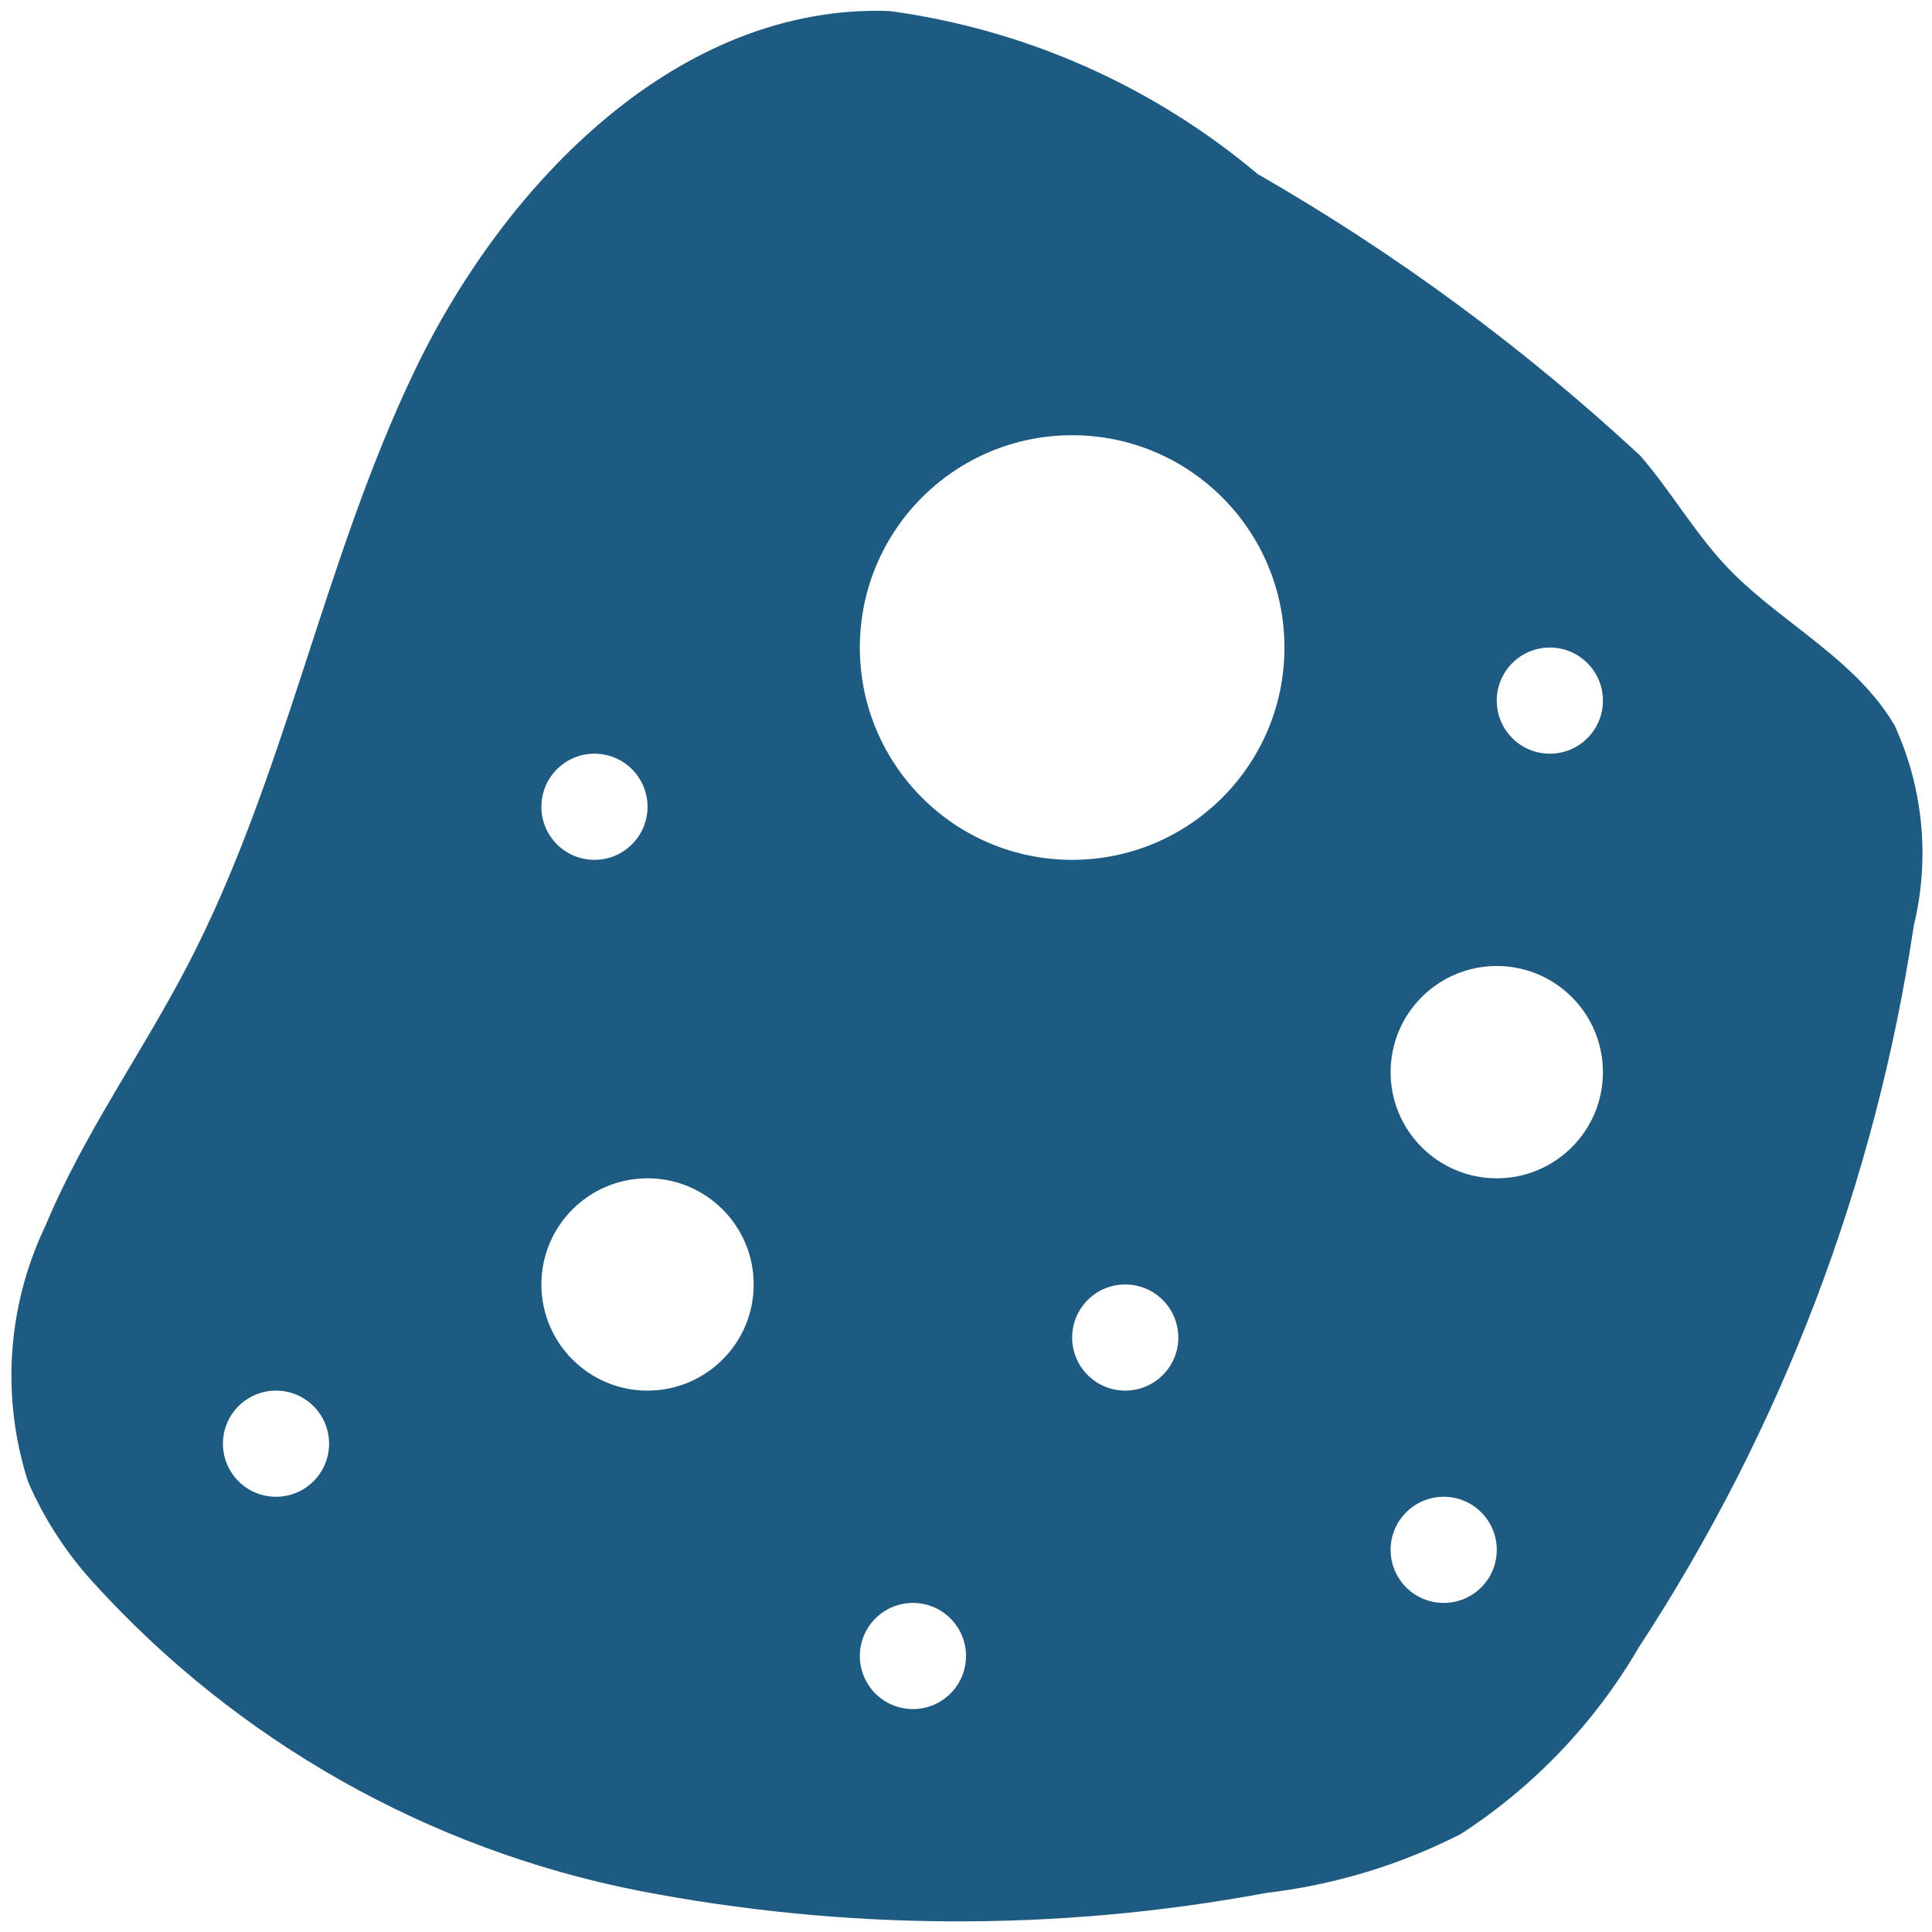
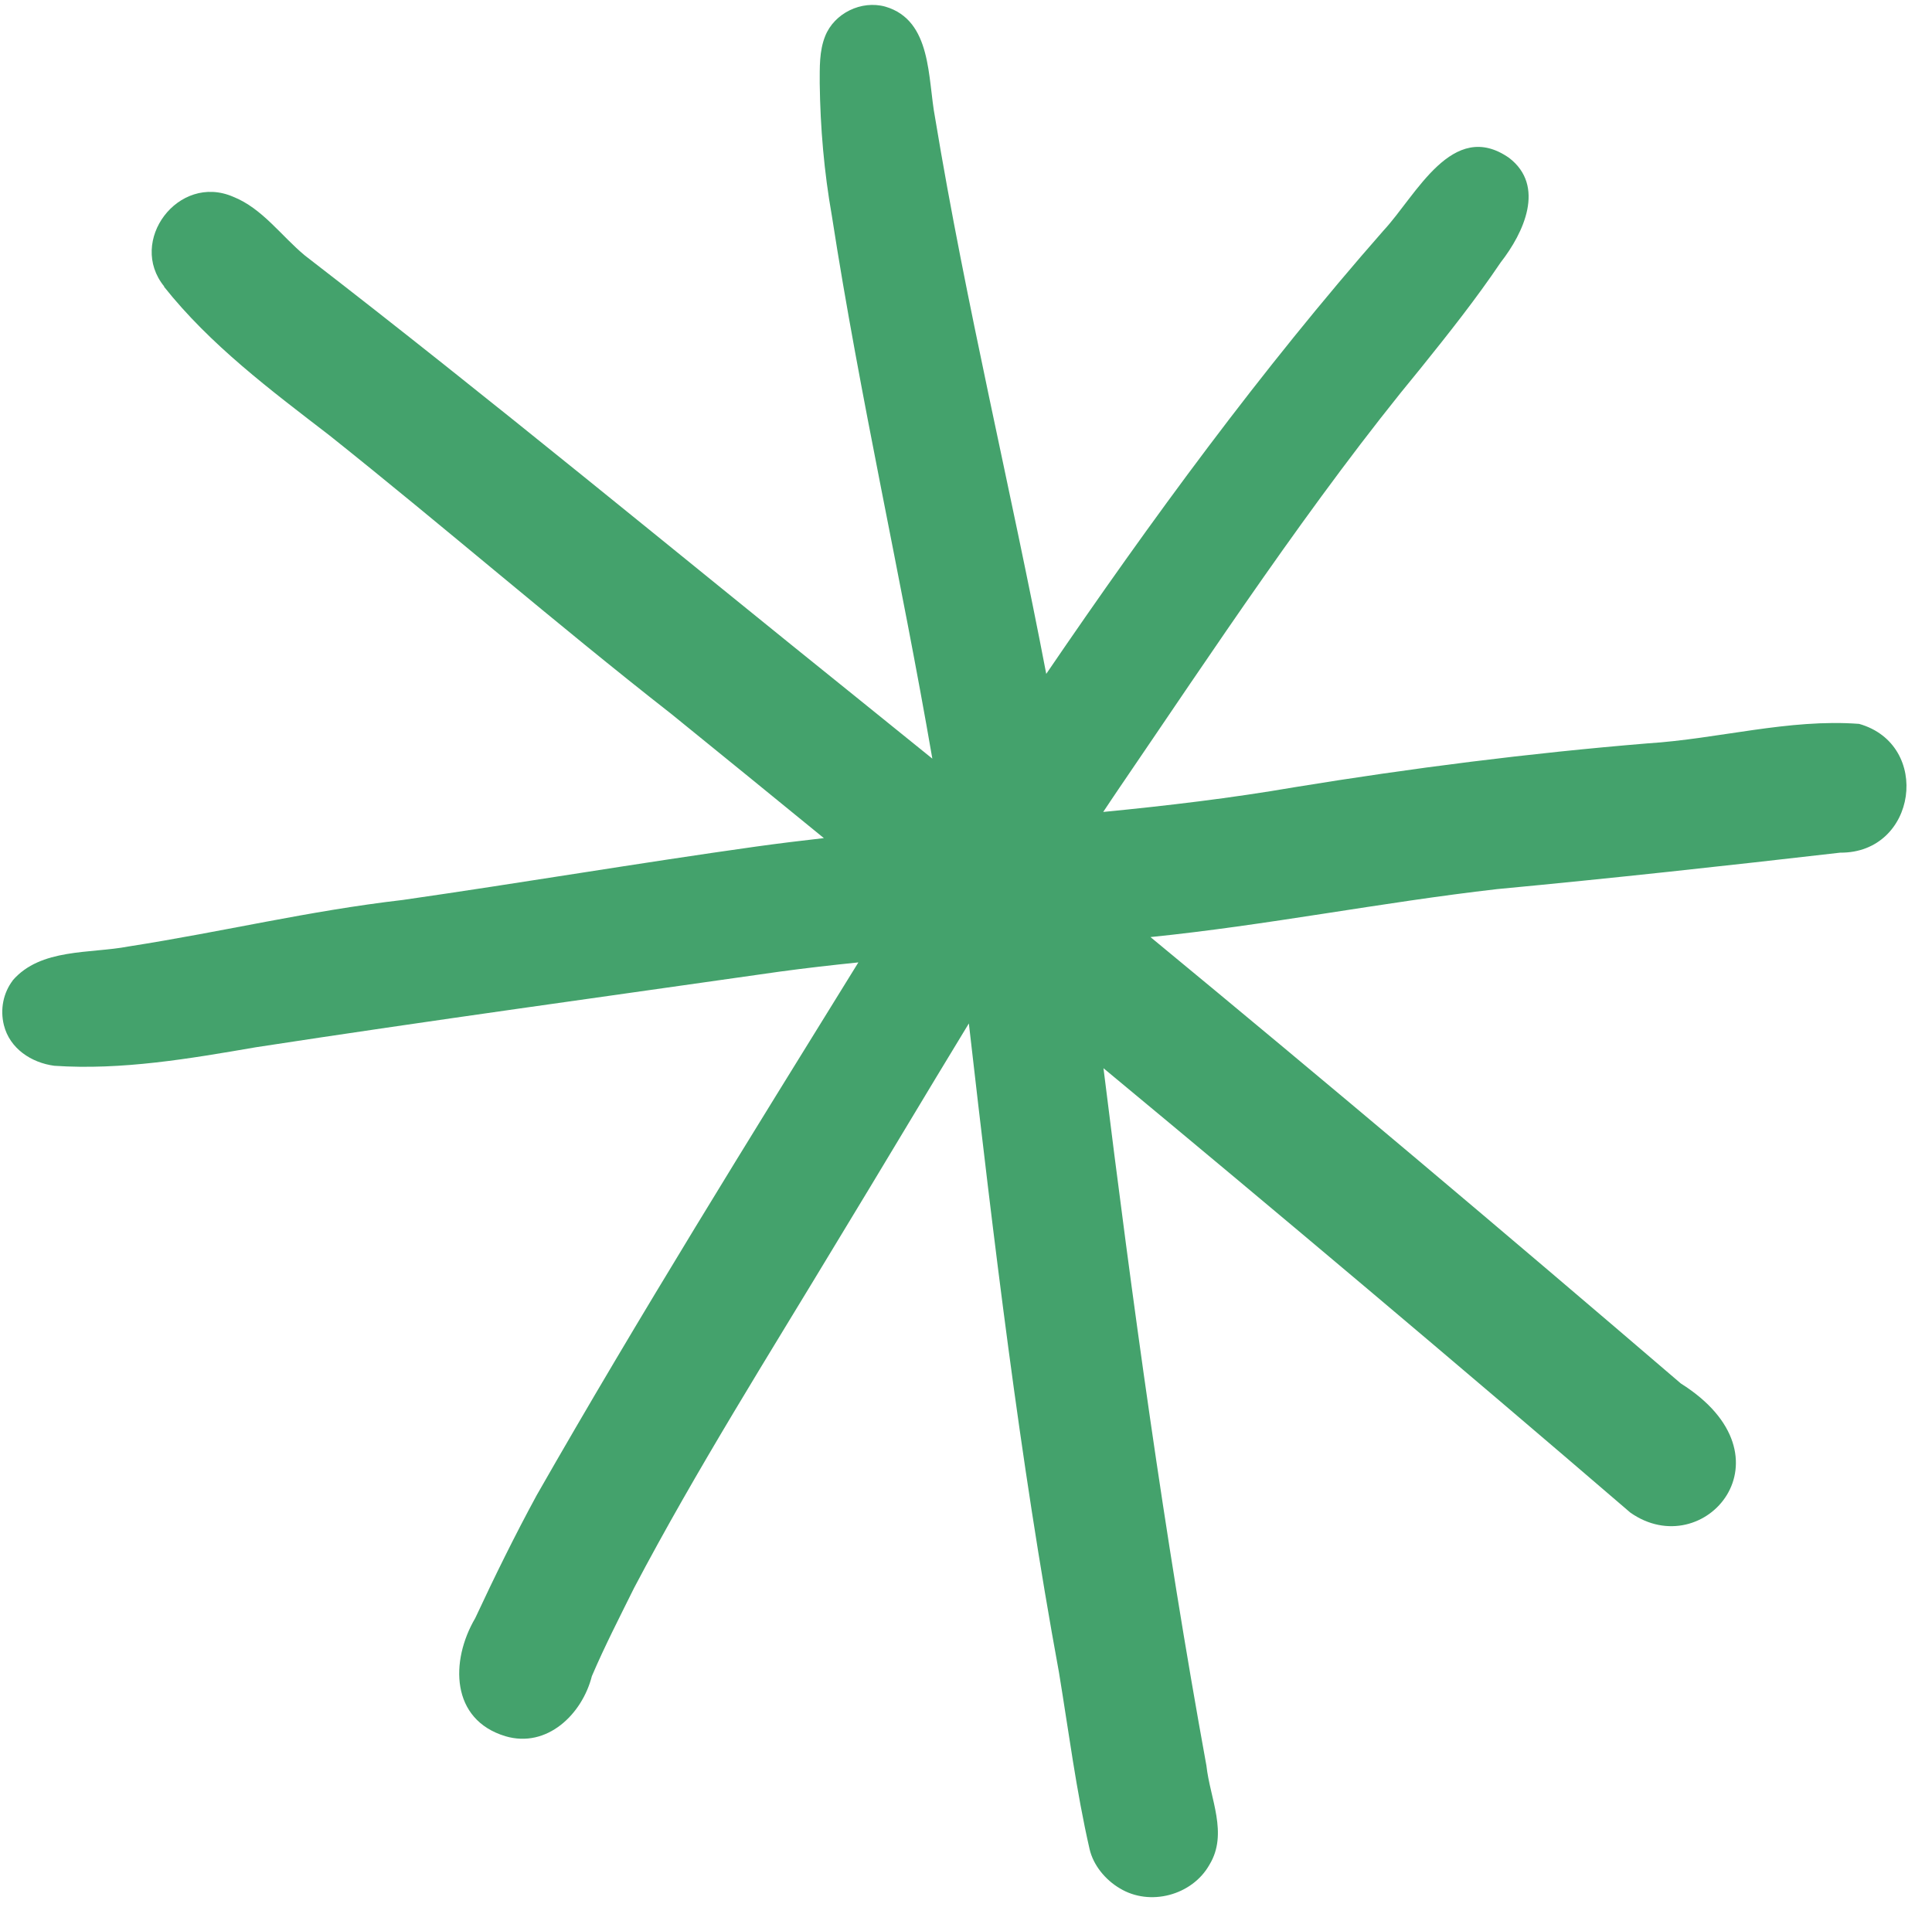
- <svg xmlns="http://www.w3.org/2000/svg" contentScriptType="text/ecmascript" fill="#1e5b82" width="18.2" zoomAndPan="magnify" contentStyleType="text/css" viewBox="2.9 2.9 18.2 18.2" height="18.2" preserveAspectRatio="xMidYMid meet" version="1">
+ <svg xmlns="http://www.w3.org/2000/svg" contentScriptType="text/ecmascript" fill="#000000" width="507.3" zoomAndPan="magnify" contentStyleType="text/css" viewBox="-0.6 -1.3 507.3 500.7" height="500.7" preserveAspectRatio="xMidYMid meet" version="1">
  <g id="change1_1">
-     <path d="M3.33,14.443a3.268,3.268,0,0,0-.165,2.417,3.424,3.424,0,0,0,.626.961,9.39,9.39,0,0,0,5.114,2.888,15.842,15.842,0,0,0,5.923.023,5.426,5.426,0,0,0,1.833-.555,5.234,5.234,0,0,0,1.676-1.757,17.01,17.01,0,0,0,2.592-6.803,2.889,2.889,0,0,0-.18-1.881c-.356-.61-1.035-.95-1.524-1.437-.34-.339-.563-.748-.874-1.107a19.823,19.823,0,0,0-3.604-2.653,6.805,6.805,0,0,0-3.466-1.535C9.303,2.932,7.66,4.605,6.799,6.407S5.586,10.23,4.664,12C4.235,12.824,3.687,13.585,3.33,14.443ZM13.5,16a.5.5,0,1,1,.5-.5A.5.5,0,0,1,13.5,16Zm4-7a.5.5,0,1,1-.5.5A.5.5,0,0,1,17.5,9ZM17,12a1,1,0,1,1-1,1A1,1,0,0,1,17,12Zm-.5,5a.5.5,0,1,1-.5.5A.5.5,0,0,1,16.5,17ZM13,7a2,2,0,1,1-2,2A2,2,0,0,1,13,7ZM11.5,18a.5.5,0,1,1-.5.5A.5.5,0,0,1,11.5,18Zm-3-8a.5.5,0,1,1-.5.5A.5.5,0,0,1,8.5,10ZM9,14a1,1,0,1,1-1,1A1,1,0,0,1,9,14ZM5.5,16a.5.5,0,1,1-.5.5A.5.5,0,0,1,5.5,16Z" />
+     <path fill="#44a26c" d="M487.56,188.8c-18.47-1.39-37.04,3.96-55.52,5.12c-31.08,2.57-61.98,6.49-92.76,11.52 c-16.65,2.87-33.41,4.85-50.2,6.49c1.32-1.97,2.62-3.95,3.96-5.91c24.44-35.83,50.91-76.11,79.43-110.65 c7.26-9.03,14.49-18.13,20.97-27.75c6.06-7.76,11.84-20.09,2.2-27.47c-14.88-10.34-24.37,9.87-32.93,19.06 c-32.23,36.69-61.09,76.11-88.59,116.46c-9.33-48.75-21.08-97.01-29.19-146.07c-1.97-10.25-0.74-25.55-13.07-29.16 c-6.27-1.74-13.39,1.71-15.79,7.75c-1.57,3.92-1.42,8.23-1.43,12.39c0.15,11.65,1.15,23.28,3.18,34.75 c7.39,47.77,18.19,94.97,26.39,142.6c-6.38-5.16-12.76-10.33-19.15-15.47C176.59,143.48,128.7,103.8,79.47,65.81 c-6.2-5.13-11.18-12.39-18.85-15.44c-14.4-6.24-27.81,11.69-18.08,23.59c-0.03,0-0.07,0-0.1,0c12.19,15.35,27.93,27.12,43.36,39 c30.25,24.09,59.47,49.45,89.94,73.29c13.35,10.82,26.68,21.68,39.99,32.55c-5.94,0.67-11.87,1.4-17.79,2.22 c-30.97,4.34-61.81,9.57-92.77,14.02c-24.99,2.91-46.57,8.23-72.03,12.22c-10.14,1.93-23.05,0.41-30.41,8.91 c0.01,0,0.01,0,0.02,0.01c-2.48,3.26-3.36,7.58-2.33,11.73c1.54,6.17,7.22,9.89,13.25,10.68c17.72,1.2,35.53-1.87,52.95-4.87 c45.75-7.02,91.64-13.3,137.47-19.85c6.89-0.94,13.79-1.72,20.7-2.43c-28.66,46.36-57.47,92.65-84.49,139.97 c-5.73,10.55-11.05,21.37-16.12,32.25c-6.59,11.22-6.47,26.66,7.94,31c10.91,3.21,20.14-5.75,22.69-15.78 c3.36-7.86,7.28-15.47,11.07-23.13c16.42-31.17,35.27-61,53.44-91.17c11.56-19,22.91-38.12,34.48-57.11 c6.53,56.99,13.3,113.97,23.66,170.42c2.55,15.48,4.53,31.1,8.04,46.41c0.98,4.27,4.19,8.1,7.91,10.29 c7.9,4.83,19.03,1.87,23.56-6.18c4.99-8.19,0.15-17.36-0.79-26.01c-11.12-61.08-19.44-121.89-27.03-183.17 c46.44,38.51,92.58,77.37,138.34,116.7c19.35,13.59,43.84-14.67,13.26-33.91c-46.07-39.5-92.45-78.61-139.26-117.23 c30.49-3.09,60.61-9.12,91.05-12.6c30.06-2.83,60.07-6.12,90.06-9.57C502.75,222.78,506.7,194.24,487.56,188.8z" />
  </g>
</svg>
